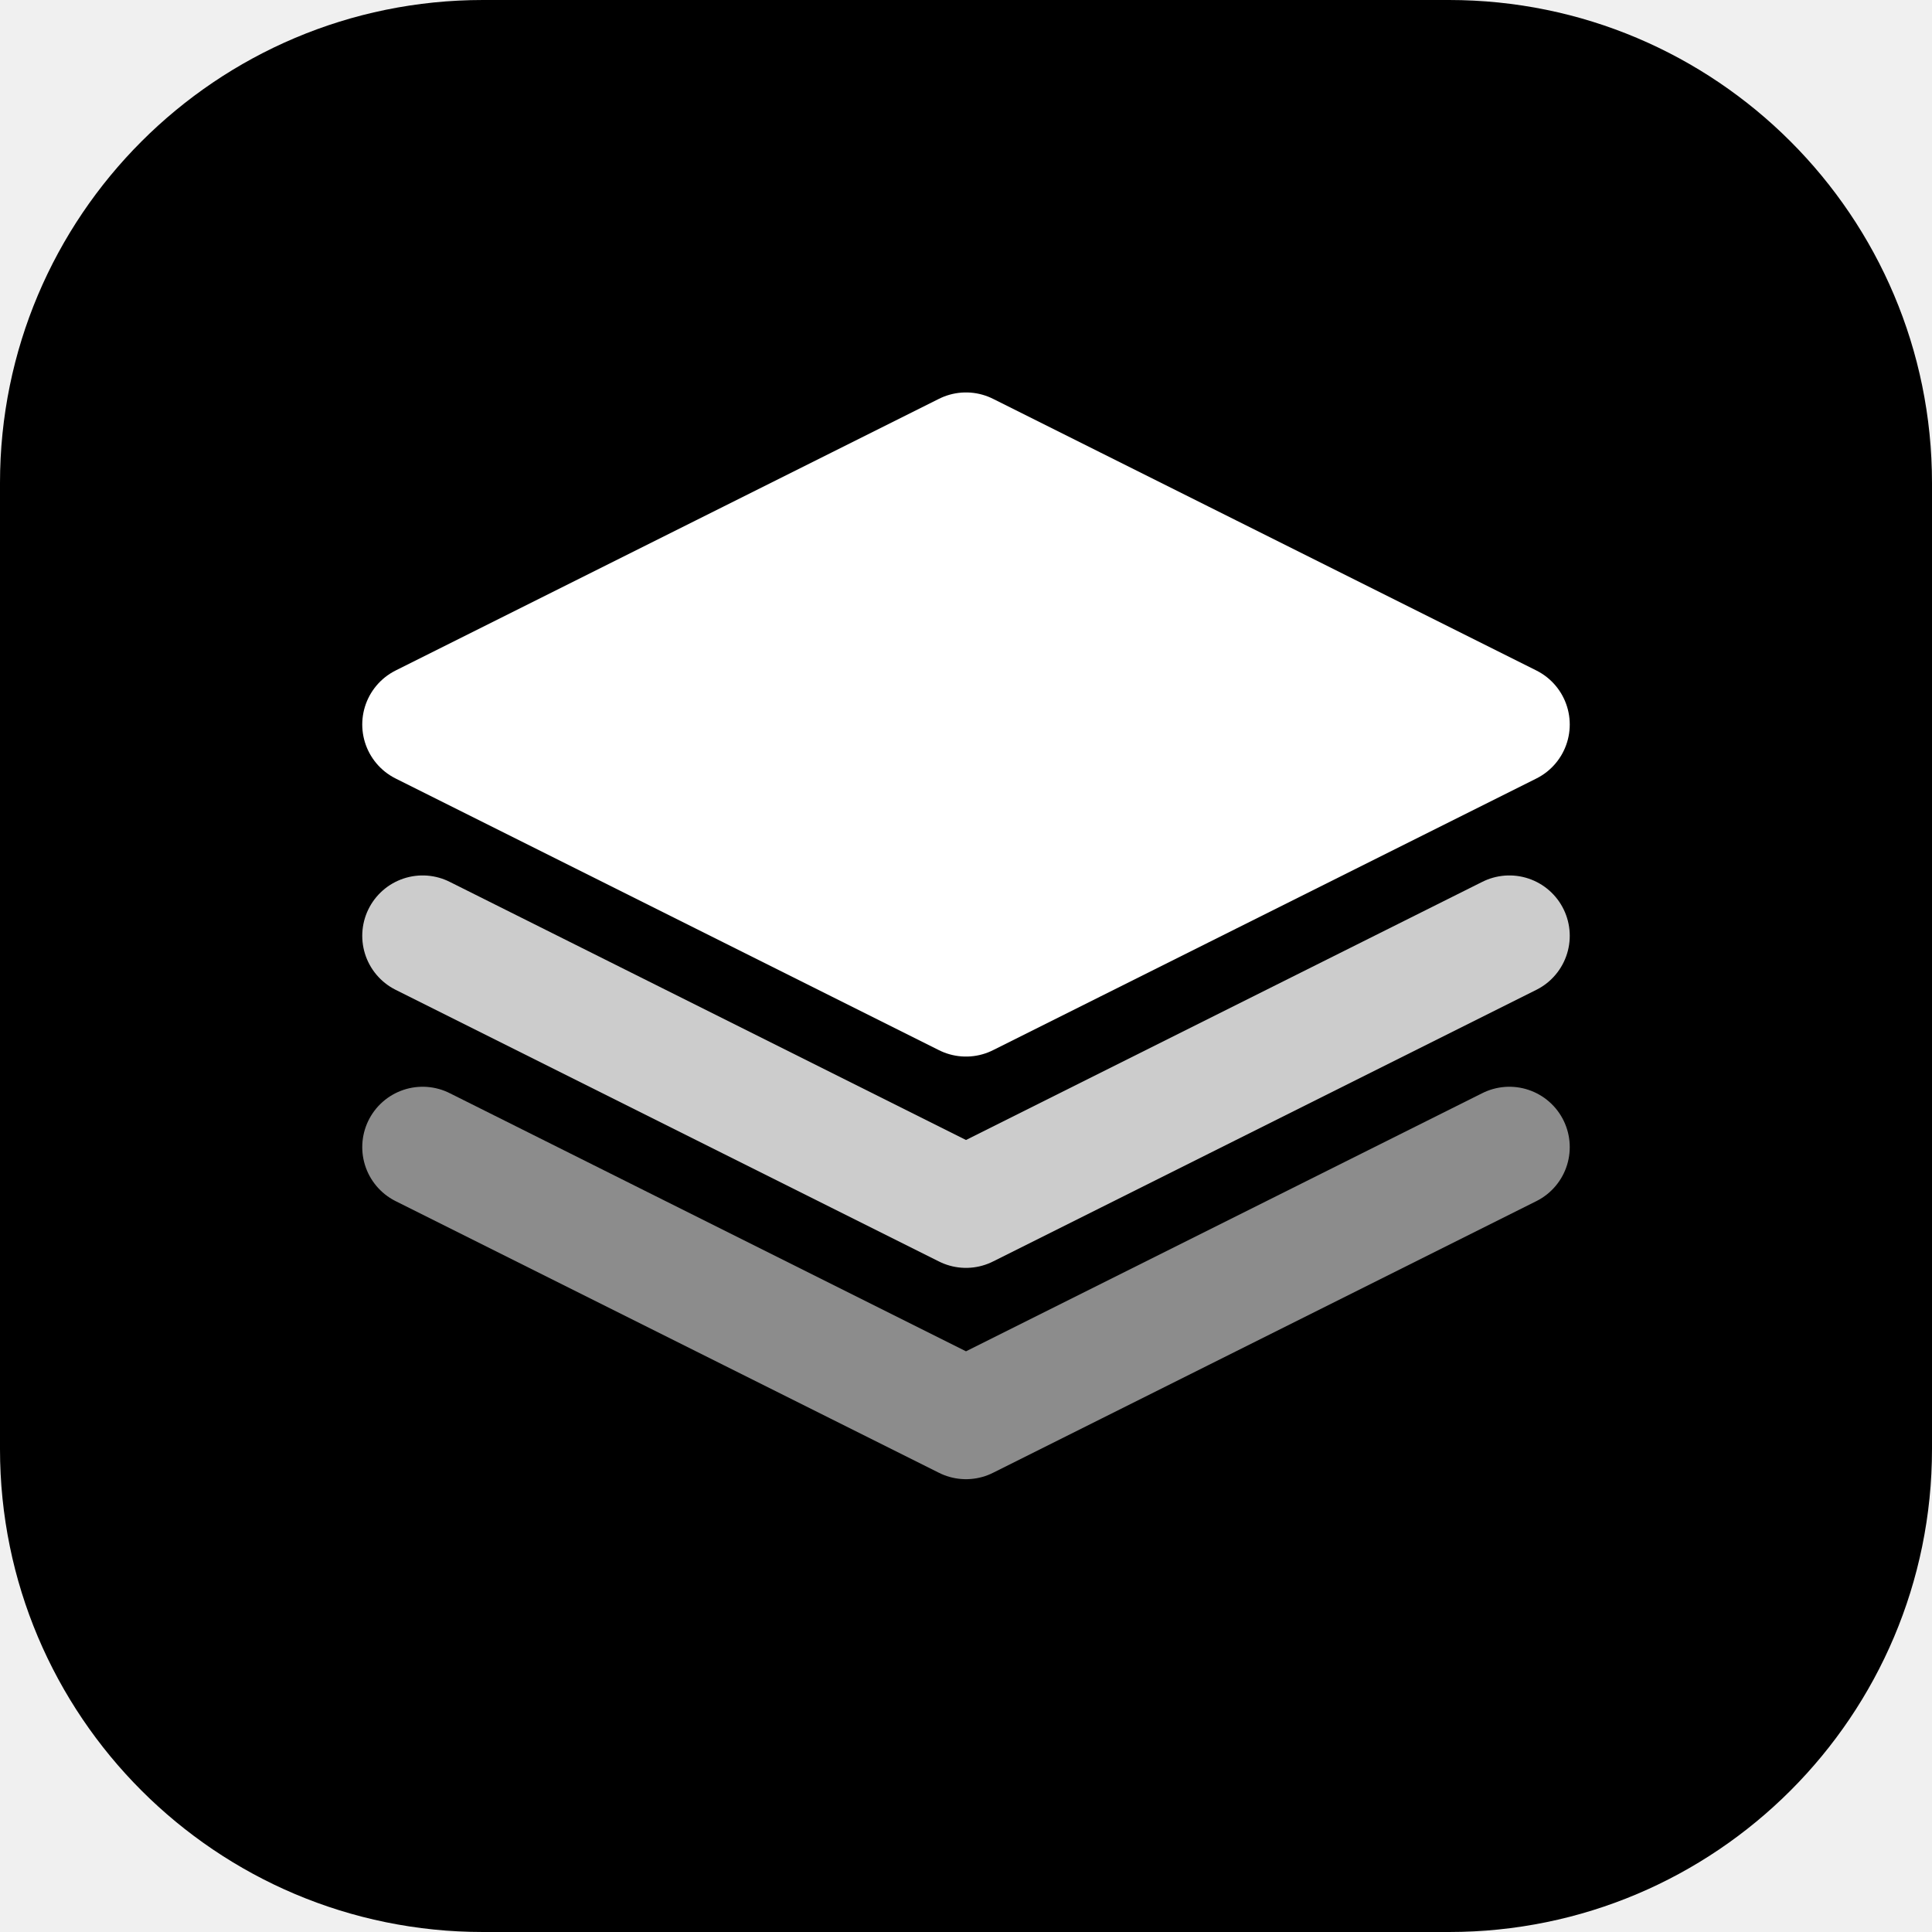
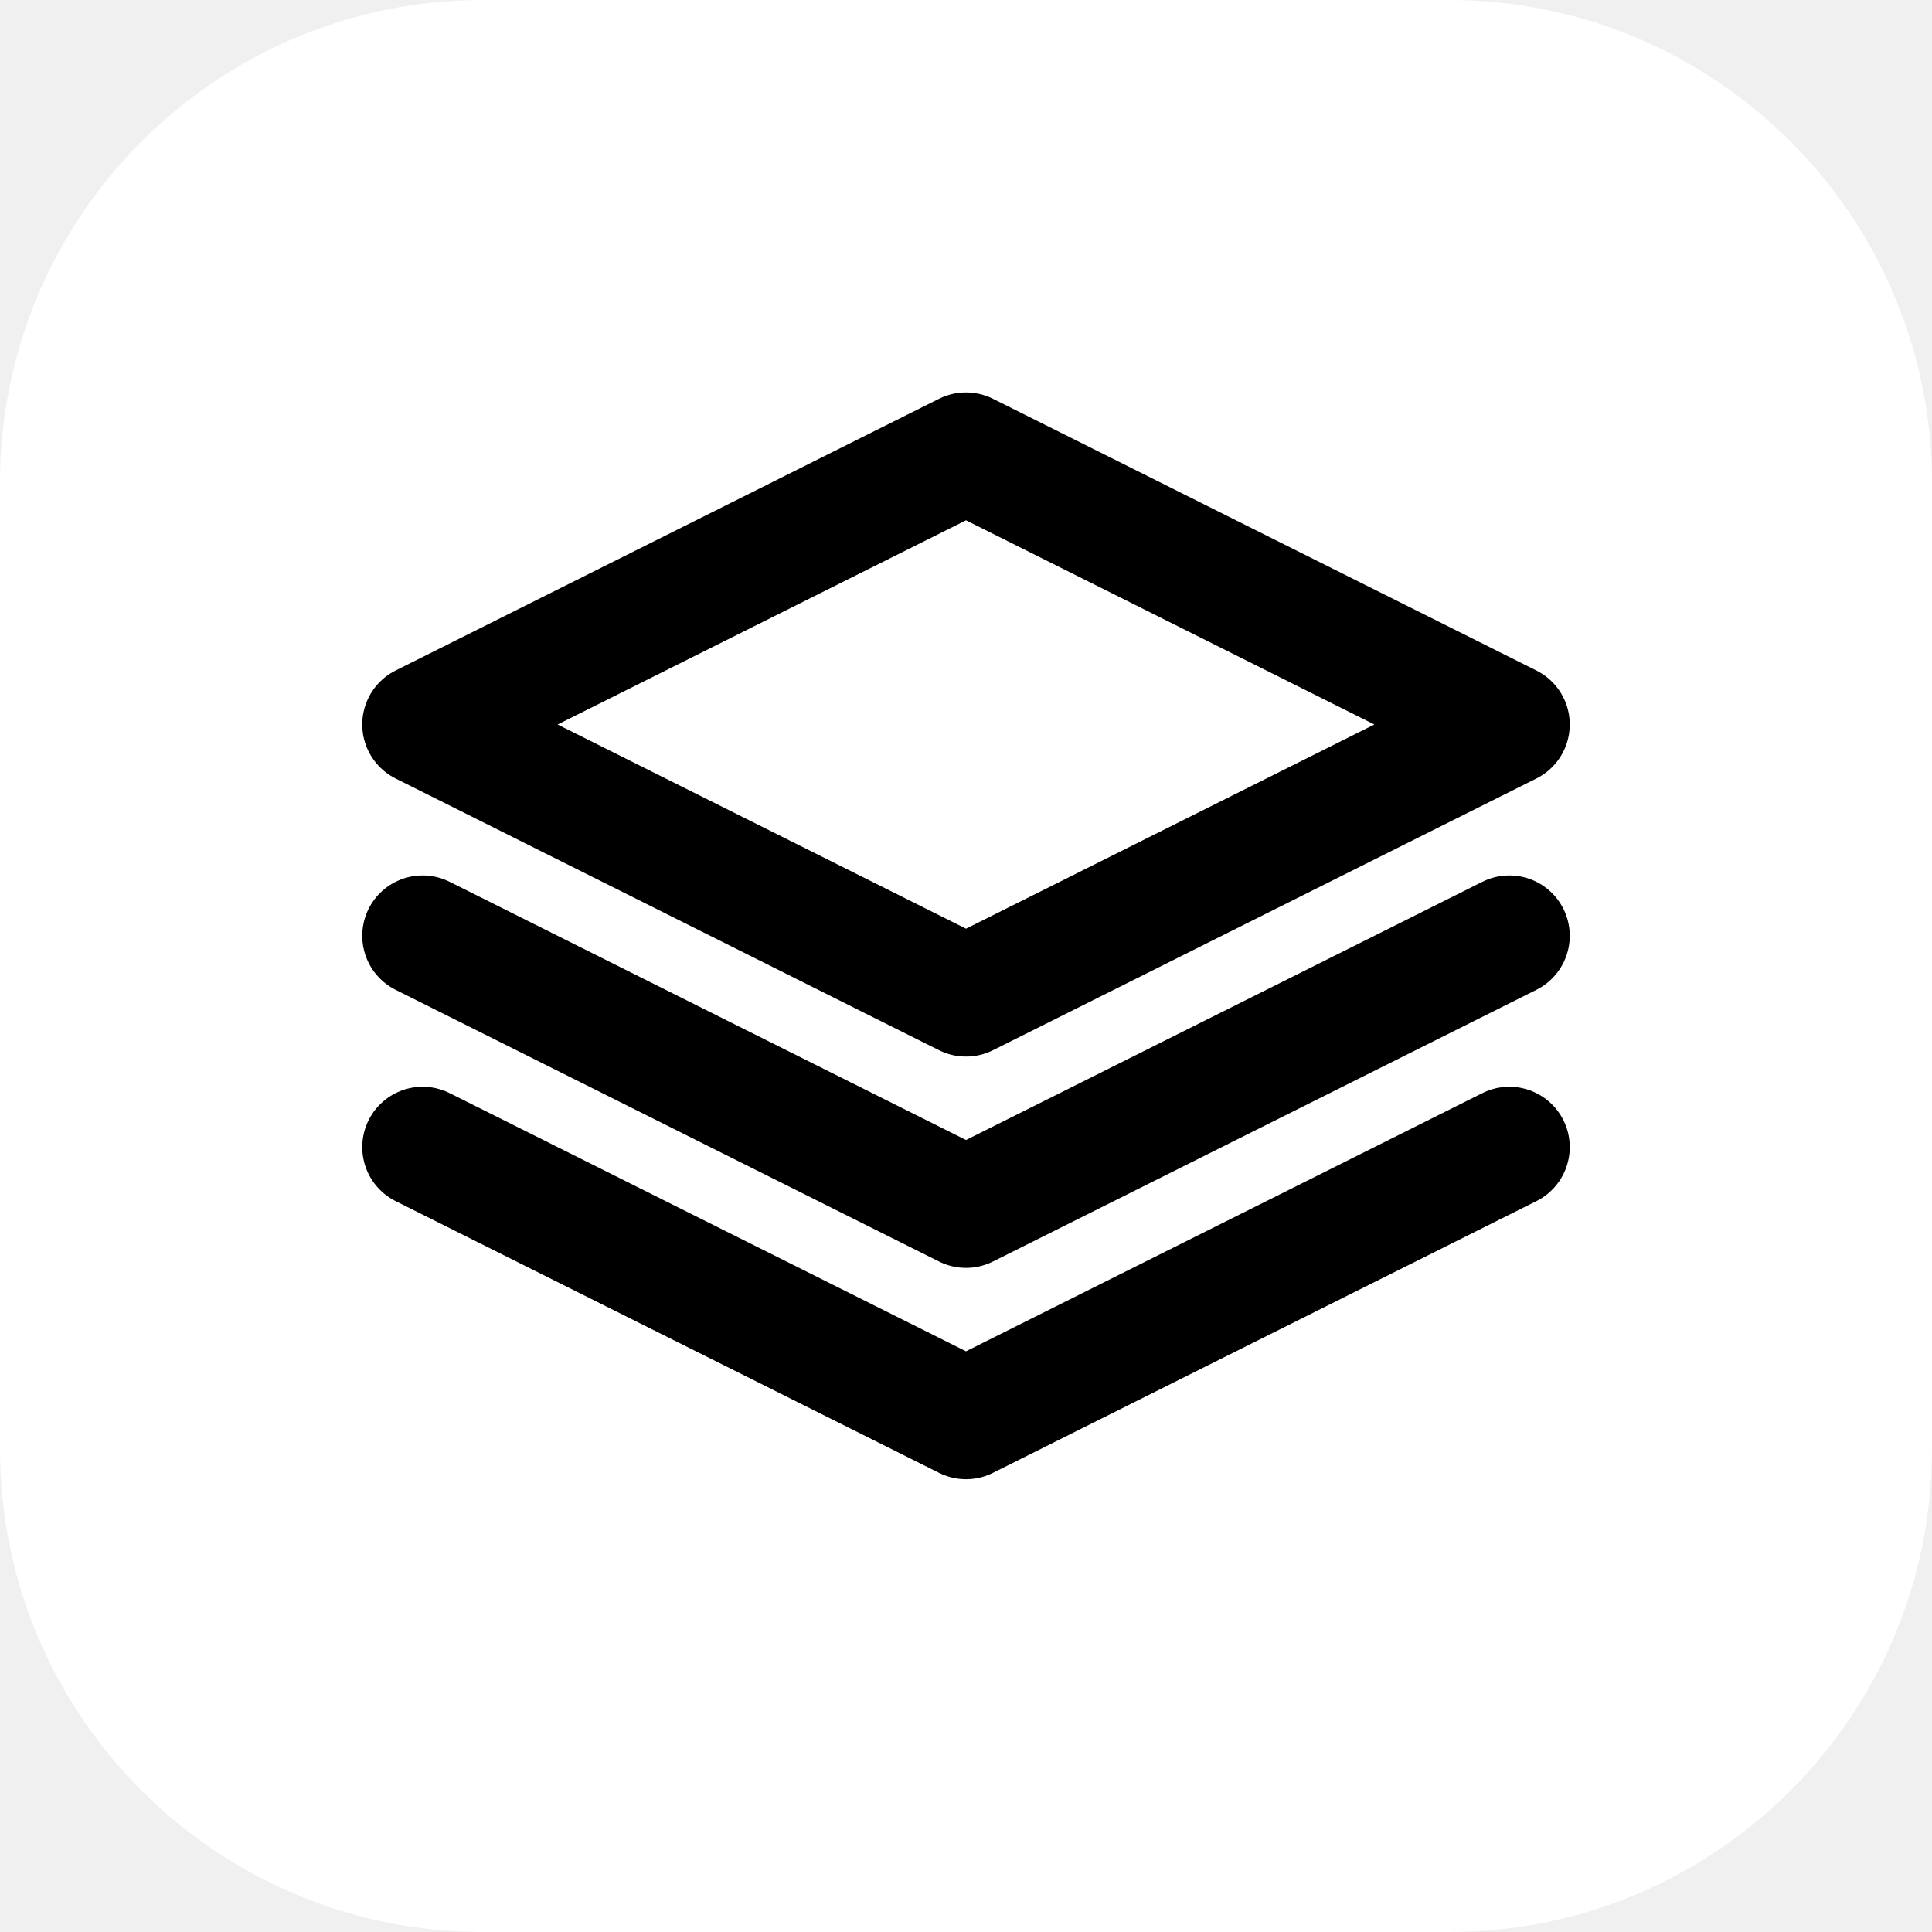
<svg xmlns="http://www.w3.org/2000/svg" viewBox="0 0 64 64">
-   <rect width="64" height="64" rx="16" fill="#000" />
-   <g fill="none" stroke="#fff" stroke-width="4" stroke-linecap="round" stroke-linejoin="round">
-     <path d="M14 38l18 9 18-9" stroke-opacity="0.55" />
-     <path d="M14 31l18 9 18-9" stroke-opacity="0.8" />
+   <rect width="64" height="64" rx="16" fill="#fff" />
+   <g fill="none" stroke="#000" stroke-width="4" stroke-linecap="round" stroke-linejoin="round">
+     <path d="M14 38l18 9 18-9" />
+     <path d="M14 31l18 9 18-9" />
+     <path d="M32 15l18 9-18 9-18-9z" />
  </g>
-   <path fill="#fff" stroke="#fff" stroke-width="4" stroke-linejoin="round" d="M32 15l18 9-18 9-18-9z" />
</svg>
